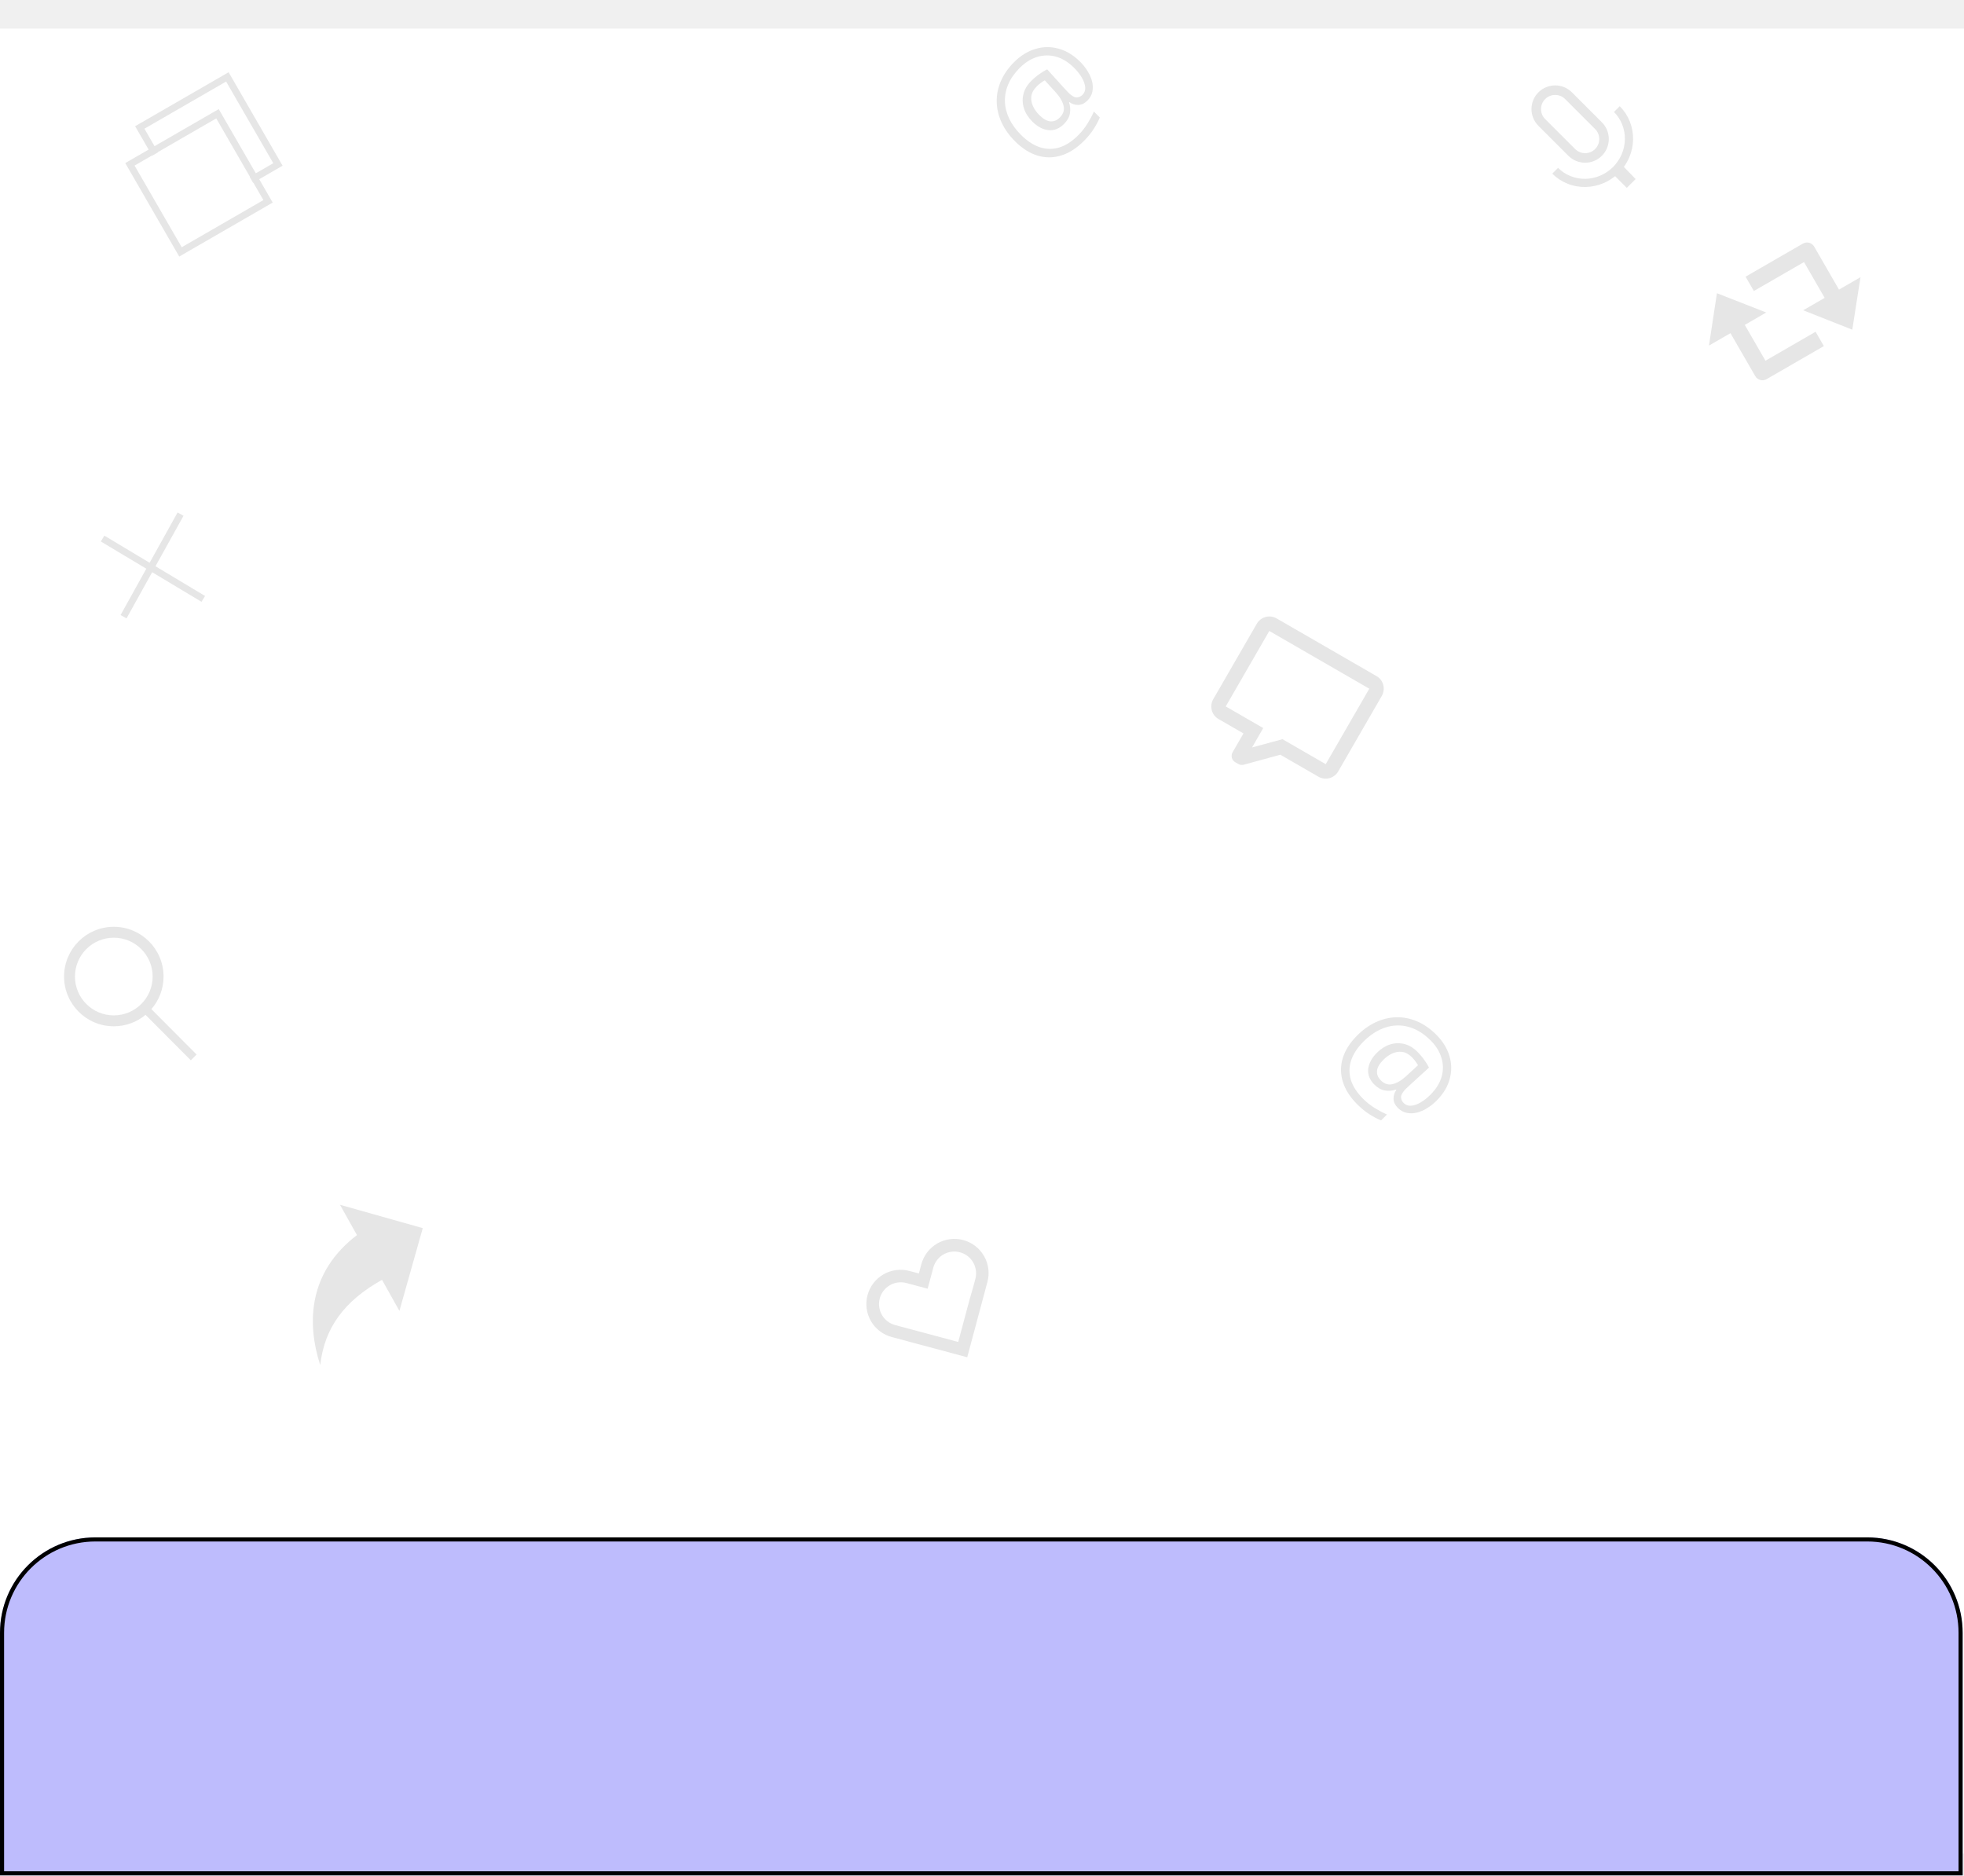
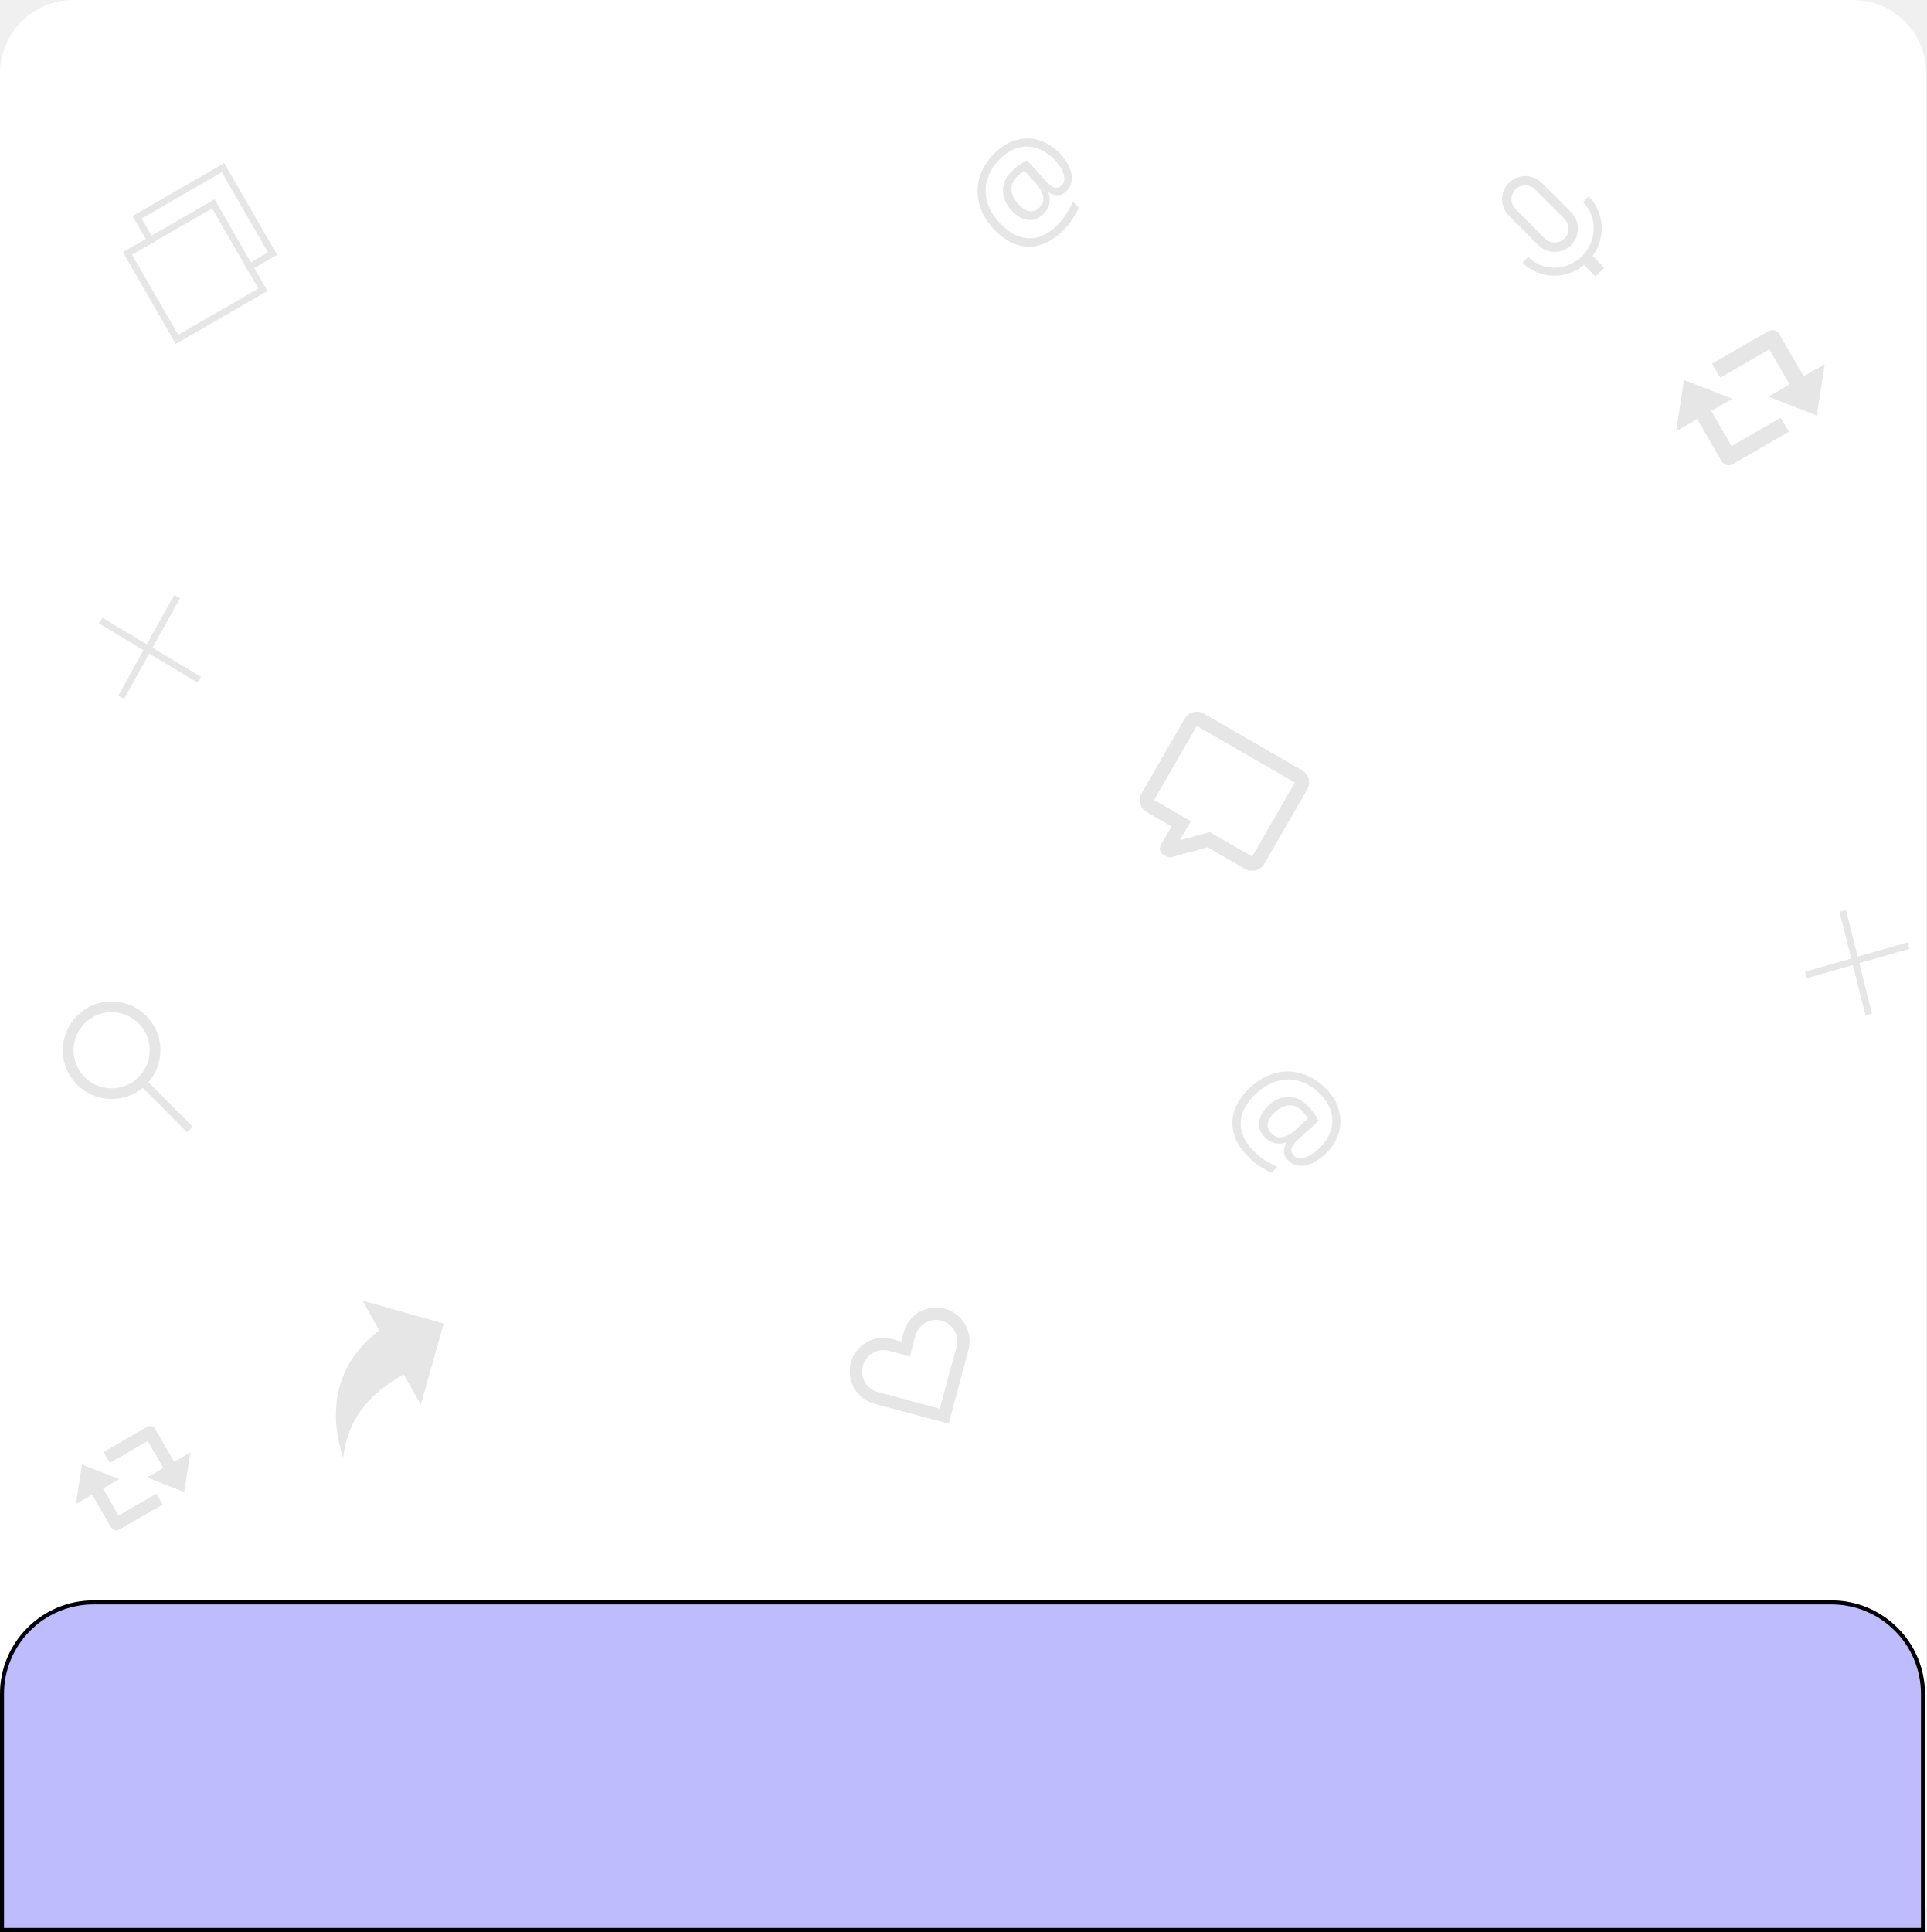
- <svg xmlns="http://www.w3.org/2000/svg" width="1441" height="1376" viewBox="0 0 1441 1376" fill="none">
-   <rect y="21" width="1441" height="1339" fill="white" />
-   <path fill-rule="evenodd" clip-rule="evenodd" d="M112 716.5C112 732.24 99.24 745 83.5 745C67.76 745 55 732.24 55 716.5C55 700.76 67.76 688 83.5 688C99.24 688 112 700.76 112 716.5ZM106.79 744.605C100.47 749.848 92.353 753 83.5 753C63.342 753 47 736.658 47 716.5C47 696.342 63.342 680 83.5 680C103.658 680 120 696.342 120 716.5C120 725.645 116.637 734.005 111.079 740.41L142.126 771.593L144.243 773.719L139.991 777.952L137.874 775.826L106.79 744.605Z" fill="black" fill-opacity="0.1" />
-   <path fill-rule="evenodd" clip-rule="evenodd" d="M107.358 417.278L88.466 451.274L92.837 453.703L111.648 419.85L147.863 441.558L150.433 437.269L114.078 415.477L134.666 378.429L130.296 376L109.788 412.905L76.571 392.995L74 397.283L107.358 417.278Z" fill="black" fill-opacity="0.1" />
-   <path fill-rule="evenodd" clip-rule="evenodd" d="M165.906 59.83L105.977 94.43L113.378 107.248L156.159 82.548L160.489 80.048L162.989 84.378L187.689 127.159L200.506 119.759L165.906 59.83ZM101.647 96.93L109.047 109.748L96.23 117.148L91.9 119.648L94.4 123.978L129 183.907L131.5 188.237L135.83 185.737L195.759 151.137L200.089 148.637L197.589 144.307L190.189 131.489L203.006 124.089L207.336 121.589L204.836 117.259L170.236 57.33L167.736 53L163.406 55.5L103.477 90.1L99.147 92.6L101.647 96.93ZM193.259 146.807L185.859 133.989L185.686 134.089L183.186 129.759L183.359 129.659L158.659 86.878L115.878 111.578L115.977 111.751L111.647 114.251L111.547 114.078L98.73 121.478L98.83 121.651L133.33 181.406L133.33 181.407L193.259 146.807Z" fill="black" fill-opacity="0.1" />
-   <g clip-path="url(#clip0_934_1485)">
-     <path fill-rule="evenodd" clip-rule="evenodd" d="M674.178 934.367L667.403 932.552C664.211 931.674 660.878 931.436 657.595 931.851C654.311 932.267 651.142 933.328 648.27 934.973C645.398 936.618 642.88 938.815 640.861 941.438C638.842 944.06 637.361 947.056 636.505 950.253C635.648 953.45 635.432 956.785 635.87 960.065C636.307 963.346 637.389 966.508 639.054 969.369C640.718 972.229 642.932 974.733 645.568 976.734C648.204 978.736 651.21 980.196 654.412 981.032L709.505 995.794L709.509 995.781L709.671 995.825L724.433 940.732C725.311 937.54 725.549 934.207 725.134 930.924C724.718 927.64 723.657 924.471 722.012 921.599C720.367 918.727 718.169 916.209 715.547 914.19C712.925 912.171 709.929 910.69 706.732 909.834C703.535 908.977 700.2 908.761 696.919 909.199C693.639 909.636 690.477 910.718 687.616 912.383C684.755 914.047 682.252 916.261 680.25 918.897C678.249 921.533 676.788 924.539 675.953 927.742L674.178 934.367ZM703.057 984.606L711.298 953.837L713.834 944.996L713.842 944.992L715.62 938.37C716.716 934.279 716.142 929.919 714.024 926.251C711.906 922.583 708.418 919.906 704.327 918.81C700.235 917.714 695.876 918.288 692.208 920.406C688.539 922.523 685.863 926.012 684.766 930.103L680.634 945.54L680.59 945.528L665.043 941.369C660.952 940.273 656.593 940.847 652.924 942.965C649.256 945.082 646.579 948.571 645.483 952.662C644.387 956.753 644.961 961.113 647.079 964.781C649.197 968.449 652.685 971.126 656.776 972.222L672.608 976.464L672.605 976.45L703.059 984.61L703.057 984.606Z" fill="black" fill-opacity="0.1" />
+ <svg xmlns="http://www.w3.org/2000/svg" width="1441" height="1445" viewBox="0 0 1441 1445" fill="none">
+   <path d="M0 55C0 24.624 24.624 0 55 0H1386C1416.38 0 1441 24.624 1441 55V1427H0V55Z" fill="white" />
+   <path fill-rule="evenodd" clip-rule="evenodd" d="M112 785.5C112 801.24 99.24 814 83.5 814C67.76 814 55 801.24 55 785.5C55 769.76 67.76 757 83.5 757C99.24 757 112 769.76 112 785.5ZM106.79 813.605C100.47 818.848 92.353 822 83.5 822C63.342 822 47 805.658 47 785.5C47 765.342 63.342 749 83.5 749C103.658 749 120 765.342 120 785.5C120 794.645 116.637 803.005 111.079 809.41L142.126 840.593L144.243 842.719L139.991 846.952L137.874 844.826L106.79 813.605Z" fill="black" fill-opacity="0.1" />
+   <path fill-rule="evenodd" clip-rule="evenodd" d="M107.358 486.278L88.466 520.274L92.837 522.703L111.648 488.85L147.863 510.558L150.433 506.269L114.078 484.477L134.666 447.429L130.296 445L109.788 481.905L76.571 461.995L74 466.283L107.358 486.278Z" fill="black" fill-opacity="0.1" />
+   <path fill-rule="evenodd" clip-rule="evenodd" d="M1384.85 716.902L1350.2 726.799L1351.57 731.606L1386.06 721.755L1395.48 759.35L1400.33 758.135L1390.87 720.381L1428.3 709.693L1426.92 704.886L1389.66 715.528L1380.94 680.73L1376.09 681.945L1384.85 716.902Z" fill="black" fill-opacity="0.1" />
+   <path fill-rule="evenodd" clip-rule="evenodd" d="M165.906 128.83L105.977 163.43L113.378 176.248L156.159 151.548L160.489 149.048L162.989 153.378L187.689 196.159L200.506 188.759L165.906 128.83ZM101.647 165.93L109.047 178.748L96.23 186.148L91.9 188.648L94.4 192.978L129 252.907L131.5 257.237L135.83 254.737L195.759 220.137L200.089 217.637L197.589 213.307L190.189 200.489L203.006 193.089L207.336 190.589L204.836 186.259L170.236 126.33L167.736 122L163.406 124.5L103.477 159.1L99.147 161.6L101.647 165.93ZM193.259 215.807L185.859 202.989L185.686 203.089L183.186 198.759L183.359 198.659L158.659 155.878L115.878 180.578L115.977 180.751L111.647 183.251L111.547 183.078L98.73 190.478L98.83 190.651L133.33 250.406L133.33 250.407L193.259 215.807Z" fill="black" fill-opacity="0.1" />
+   <g clip-path="url(#clip0_1011_971)">
+     <path fill-rule="evenodd" clip-rule="evenodd" d="M674.178 1003.37L667.403 1001.55C664.211 1000.67 660.878 1000.44 657.595 1000.85C654.311 1001.27 651.142 1002.33 648.27 1003.97C645.398 1005.62 642.88 1007.82 640.861 1010.44C638.842 1013.06 637.361 1016.06 636.505 1019.25C635.648 1022.45 635.432 1025.78 635.87 1029.07C636.307 1032.35 637.389 1035.51 639.054 1038.37C640.718 1041.23 642.932 1043.73 645.568 1045.73C648.204 1047.74 651.21 1049.2 654.412 1050.03L709.505 1064.79L709.509 1064.78L709.671 1064.82L724.433 1009.73C725.311 1006.54 725.549 1003.21 725.134 999.924C724.718 996.64 723.657 993.471 722.012 990.599C720.367 987.727 718.169 985.209 715.547 983.19C712.925 981.171 709.929 979.69 706.732 978.834C703.535 977.977 700.2 977.761 696.919 978.199C693.639 978.636 690.477 979.718 687.616 981.383C684.755 983.047 682.252 985.261 680.25 987.897C678.249 990.533 676.788 993.539 675.953 996.742L674.178 1003.37ZM703.057 1053.61L711.298 1022.84L713.834 1014L713.842 1013.99L715.62 1007.37C716.716 1003.28 716.142 998.919 714.024 995.251C711.906 991.583 708.418 988.906 704.327 987.81C700.235 986.714 695.876 987.288 692.208 989.406C688.539 991.523 685.863 995.012 684.766 999.103L680.634 1014.54L680.59 1014.53L665.043 1010.37C660.952 1009.27 656.593 1009.85 652.924 1011.96C649.256 1014.08 646.579 1017.57 645.483 1021.66C644.387 1025.75 644.961 1030.11 647.079 1033.78C649.197 1037.45 652.685 1040.13 656.776 1041.22L672.608 1045.46L672.605 1045.45L703.059 1053.61L703.057 1053.61Z" fill="black" fill-opacity="0.1" />
  </g>
-   <g clip-path="url(#clip1_934_1485)">
-     <path d="M1331.08 180.954C1330.28 179.561 1328.95 178.544 1327.4 178.127C1325.84 177.711 1324.19 177.929 1322.79 178.733L1280.75 203.005L1286.82 213.515L1323.61 192.277L1338.78 218.552L1323.01 227.654L1359.04 241.887L1365.05 203.382L1349.28 212.484L1331.08 180.954ZM1287.85 275.979C1288.66 277.373 1289.98 278.39 1291.54 278.806C1293.09 279.223 1294.75 279.005 1296.14 278.2L1338.18 253.928L1332.11 243.418L1295.33 264.656L1280.16 238.381L1295.92 229.28L1259.73 215.141L1253.88 253.551L1269.65 244.449L1287.85 275.979Z" fill="black" fill-opacity="0.1" />
+   <g clip-path="url(#clip1_1011_971)">
+     <path d="M1331.08 249.954C1330.28 248.561 1328.95 247.544 1327.4 247.127C1325.84 246.711 1324.19 246.929 1322.79 247.733L1280.75 272.005L1286.82 282.515L1323.61 261.277L1338.78 287.552L1323.01 296.654L1359.04 310.887L1365.05 272.382L1349.29 281.484L1331.08 249.954ZM1287.85 344.979C1288.66 346.373 1289.98 347.39 1291.54 347.806C1293.09 348.223 1294.75 348.005 1296.14 347.2L1338.18 322.928L1332.11 312.418L1295.33 333.656L1280.16 307.381L1295.92 298.28L1259.73 284.141L1253.88 322.551L1269.65 313.449L1287.85 344.979Z" fill="black" fill-opacity="0.1" />
  </g>
-   <path d="M310.185 901.094L249.447 883.956L261.904 906.206C226.081 933.569 224.965 970.725 234.974 1001.65C237.98 974.397 252.466 954.597 280.279 939.025L293.048 961.831L310.185 901.094Z" fill="black" fill-opacity="0.1" />
-   <g clip-path="url(#clip2_934_1485)">
-     <path d="M906.279 559.23C905.063 558.527 904.177 557.368 903.817 556.006C903.456 554.645 903.651 553.192 904.357 551.969L912.348 538.128L894.007 527.539C891.575 526.135 889.803 523.816 889.083 521.093C888.362 518.37 888.751 515.465 890.164 513.018L922.127 457.656C923.54 455.209 925.861 453.419 928.58 452.682C931.299 451.944 934.192 452.319 936.625 453.723L1009.99 496.08C1012.42 497.484 1014.19 499.803 1014.91 502.526C1015.63 505.249 1015.24 508.154 1013.83 510.601L981.868 565.963C980.455 568.41 978.134 570.199 975.415 570.937C972.696 571.674 969.803 571.3 967.37 569.896L939.401 553.747L912.553 561.068C911.13 561.415 909.718 561.215 908.571 560.553L906.279 559.23ZM926.845 534.196L918.642 548.405L940.968 542.349L972.698 560.669L1004.66 505.307L931.297 462.95L899.334 518.312L926.845 534.196Z" fill="black" fill-opacity="0.1" />
+   <g clip-path="url(#clip2_1011_971)">
+     <path d="M116.264 1069.02C115.644 1067.94 114.623 1067.16 113.426 1066.84C112.229 1066.52 110.953 1066.69 109.879 1067.31L77.498 1086L82.172 1094.1L110.506 1077.74L122.19 1097.98L110.047 1104.99L137.797 1115.95L142.429 1086.29L130.286 1093.3L116.264 1069.02ZM82.966 1142.21C83.586 1143.29 84.606 1144.07 85.804 1144.39C87.001 1144.71 88.277 1144.54 89.35 1143.92L121.732 1125.23L117.058 1117.13L88.724 1133.49L77.04 1113.25L89.183 1106.24L61.307 1095.35L56.801 1124.94L68.944 1117.93L82.966 1142.21Z" fill="black" fill-opacity="0.1" />
  </g>
-   <rect x="1121.42" y="80.032" width="27.743" height="58.829" rx="13.871" transform="rotate(-45 1121.42 80.0322)" stroke="black" stroke-opacity="0.1" stroke-width="7" />
-   <path fill-rule="evenodd" clip-rule="evenodd" d="M1152.29 129.194C1148.86 127.814 1145.75 125.766 1143.15 123.167L1138.91 127.409C1142.08 130.583 1145.87 133.081 1150.05 134.761C1154.22 136.44 1158.71 137.269 1163.25 137.203C1167.78 137.137 1172.28 136.179 1176.48 134.387C1179.55 133.08 1182.42 131.348 1185 129.249L1193.6 137.844L1200.07 131.379L1191.44 122.453C1193.01 120.288 1194.34 117.95 1195.39 115.485C1197.18 111.281 1198.14 106.783 1198.2 102.247C1198.27 97.711 1197.44 93.225 1195.76 89.048C1194.08 84.87 1191.58 81.085 1188.41 77.912L1184.17 82.154C1186.77 84.754 1188.81 87.856 1190.19 91.287C1191.57 94.717 1192.26 98.411 1192.2 102.16C1192.15 105.909 1191.36 109.638 1189.87 113.133C1188.38 116.628 1186.22 119.819 1183.52 122.52C1180.82 125.221 1177.63 127.378 1174.13 128.867C1170.64 130.357 1166.91 131.149 1163.16 131.204C1159.41 131.258 1155.72 130.573 1152.29 129.194Z" fill="black" fill-opacity="0.1" />
-   <path d="M1054.02 807.578C1051.93 809.686 1049.64 811.507 1047.15 813.042C1044.71 814.577 1042.19 815.67 1039.61 816.321C1037.05 816.95 1034.56 817.016 1032.15 816.517C1029.76 816.041 1027.58 814.823 1025.61 812.865C1023.54 810.818 1022.5 808.591 1022.46 806.182C1022.43 803.774 1023.11 801.628 1024.49 799.744L1024.19 799.447C1021.61 800.363 1018.93 800.584 1016.14 800.109C1013.4 799.634 1010.84 798.219 1008.47 795.865C1005.01 792.432 1003.47 788.637 1003.85 784.481C1004.27 780.325 1006.38 776.339 1010.16 772.523C1013.11 769.55 1016.31 767.504 1019.75 766.385C1023.24 765.266 1026.7 765.119 1030.16 765.945C1033.65 766.77 1036.87 768.646 1039.82 771.573C1041.8 773.532 1043.55 775.602 1045.09 777.783C1046.62 779.965 1047.74 781.805 1048.46 783.305L1034.49 796.057C1033.65 796.856 1033 797.466 1032.54 797.888C1032.1 798.287 1031.76 798.609 1031.52 798.853C1029.14 801.249 1027.95 803.287 1027.96 804.967C1028.01 806.646 1028.65 808.09 1029.87 809.301C1031.35 810.775 1033.17 811.431 1035.31 811.267C1037.5 811.104 1039.83 810.31 1042.3 808.886C1044.79 807.439 1047.22 805.518 1049.6 803.121C1053.8 798.884 1056.53 794.42 1057.8 789.73C1059.06 785.04 1058.96 780.411 1057.51 775.843C1056.08 771.297 1053.41 767.087 1049.5 763.214C1045.62 759.363 1041.56 756.551 1037.34 754.778C1033.13 753.028 1028.87 752.239 1024.56 752.411C1020.3 752.583 1016.12 753.672 1012.02 755.677C1007.91 757.683 1004.03 760.538 1000.35 764.243C995.861 768.77 992.841 773.411 991.292 778.169C989.765 782.948 989.729 787.71 991.184 792.455C992.684 797.2 995.675 801.795 1000.16 806.24C1002.86 808.925 1005.77 811.211 1008.87 813.099C1011.97 814.987 1014.88 816.533 1017.61 817.737L1013.31 822.063C1010.55 820.948 1007.7 819.446 1004.78 817.557C1001.83 815.691 998.904 813.316 995.998 810.433C990.651 805.13 987.081 799.587 985.29 793.805C983.477 788.045 983.431 782.278 985.153 776.503C986.875 770.729 990.355 765.201 995.593 759.921C999.84 755.639 1004.4 752.35 1009.27 750.054C1014.17 747.78 1019.17 746.555 1024.27 746.38C1029.4 746.226 1034.45 747.189 1039.43 749.268C1044.46 751.346 1049.2 754.597 1053.66 759.021C1058.43 763.752 1061.67 768.921 1063.37 774.527C1065.12 780.132 1065.23 785.789 1063.7 791.496C1062.22 797.203 1059 802.564 1054.02 807.578ZM1014.99 777.575C1012.06 780.526 1010.5 783.272 1010.32 785.814C1010.13 788.356 1011.08 790.661 1013.16 792.73C1015.74 795.283 1018.58 796.188 1021.69 795.446C1024.83 794.726 1028.06 792.868 1031.38 789.871L1040.39 781.581C1039.95 780.743 1039.33 779.796 1038.53 778.738C1037.77 777.681 1036.89 776.657 1035.9 775.666C1033.61 773.4 1031.22 772.106 1028.72 771.784C1026.24 771.485 1023.83 771.882 1021.47 772.974C1019.11 774.066 1016.95 775.6 1014.99 777.575Z" fill="black" fill-opacity="0.1" />
-   <path d="M792.613 45.418C794.712 47.517 796.524 49.815 798.049 52.312C799.574 54.765 800.656 57.284 801.297 59.87C801.916 62.433 801.971 64.919 801.463 67.327C800.977 69.714 799.75 71.89 797.784 73.857C795.729 75.912 793.497 76.951 791.088 76.973C788.68 76.995 786.536 76.31 784.658 74.918L784.36 75.216C785.266 77.801 785.476 80.486 784.99 83.27C784.503 86.01 783.078 88.563 780.714 90.927C777.267 94.374 773.466 95.899 769.312 95.501C765.157 95.059 761.18 92.938 757.379 89.137C754.418 86.176 752.385 82.972 751.28 79.525C750.176 76.034 750.043 72.564 750.883 69.117C751.722 65.626 753.612 62.411 756.551 59.472C758.517 57.505 760.594 55.76 762.782 54.235C764.97 52.71 766.815 51.594 768.317 50.887L781.012 64.908C781.808 65.747 782.415 66.399 782.835 66.863C783.233 67.305 783.553 67.648 783.796 67.891C786.183 70.277 788.216 71.471 789.895 71.471C791.574 71.426 793.022 70.797 794.237 69.581C795.718 68.101 796.381 66.289 796.226 64.145C796.071 61.958 795.287 59.627 793.873 57.152C792.436 54.655 790.525 52.213 788.138 49.827C783.918 45.606 779.465 42.855 774.781 41.573C770.096 40.292 765.467 40.369 760.893 41.805C756.341 43.219 752.12 45.871 748.231 49.76C744.364 53.627 741.536 57.671 739.746 61.892C737.978 66.09 737.171 70.344 737.326 74.653C737.481 78.917 738.553 83.105 740.541 87.215C742.53 91.325 745.369 95.225 749.06 98.915C753.567 103.423 758.197 106.461 762.948 108.03C767.721 109.577 772.483 109.632 777.233 108.196C781.984 106.715 786.592 103.743 791.055 99.28C793.751 96.584 796.049 93.689 797.949 90.596C799.85 87.502 801.408 84.596 802.623 81.878L806.932 86.187C805.805 88.949 804.291 91.789 802.391 94.706C800.513 97.645 798.126 100.561 795.232 103.456C789.906 108.782 784.349 112.328 778.559 114.096C772.792 115.886 767.025 115.908 761.257 114.162C755.49 112.416 749.977 108.914 744.718 103.655C740.453 99.39 737.182 94.816 734.906 89.933C732.653 85.027 731.448 80.022 731.294 74.918C731.161 69.791 732.144 64.742 734.244 59.77C736.343 54.754 739.613 50.025 744.055 45.584C748.806 40.833 753.987 37.618 759.6 35.938C765.213 34.215 770.869 34.127 776.571 35.673C782.272 37.176 787.619 40.424 792.613 45.418ZM762.451 84.331C765.389 87.27 768.129 88.839 770.671 89.038C773.212 89.237 775.521 88.297 777.598 86.22C780.161 83.657 781.078 80.818 780.349 77.702C779.642 74.564 777.797 71.327 774.814 67.99L766.561 58.941C765.721 59.383 764.771 60.002 763.71 60.798C762.649 61.549 761.622 62.422 760.627 63.416C758.351 65.692 757.048 68.079 756.716 70.576C756.407 73.05 756.794 75.47 757.876 77.835C758.959 80.199 760.484 82.364 762.451 84.331Z" fill="black" fill-opacity="0.1" />
-   <mask id="path-13-inside-1_934_1485" fill="white">
-     <path fill-rule="evenodd" clip-rule="evenodd" d="M70 1128C31.34 1128 0 1159.34 0 1198V1376H1440V1198C1440 1159.34 1408.66 1128 1370 1128H70Z" />
+   <g clip-path="url(#clip3_1011_971)">
+     <path d="M331.926 989.937L271.188 972.8L283.645 995.05C247.822 1022.41 246.706 1059.57 256.715 1090.5C259.721 1063.24 274.207 1043.44 302.02 1027.87L314.788 1050.68L331.926 989.937Z" fill="black" fill-opacity="0.1" />
+   </g>
+   <g clip-path="url(#clip4_1011_971)">
+     <path d="M870.278 639.23C869.062 638.527 868.176 637.368 867.816 636.006C867.455 634.645 867.65 633.192 868.356 631.969L876.347 618.128L858.006 607.539C855.574 606.135 853.802 603.816 853.082 601.093C852.361 598.37 852.75 595.465 854.163 593.018L886.126 537.656C887.539 535.209 889.86 533.419 892.579 532.682C895.298 531.944 898.191 532.319 900.624 533.723L973.987 576.08C976.419 577.484 978.191 579.803 978.911 582.526C979.632 585.249 979.243 588.154 977.83 590.601L945.867 645.963C944.454 648.41 942.133 650.199 939.414 650.937C936.695 651.674 933.802 651.3 931.369 649.896L903.4 633.747L876.552 641.068C875.129 641.415 873.717 641.215 872.57 640.553L870.278 639.23ZM890.844 614.196L882.641 628.405L904.967 622.349L936.697 640.669L968.66 585.307L895.296 542.95L863.333 598.312L890.844 614.196Z" fill="black" fill-opacity="0.1" />
+   </g>
+   <rect x="1121.42" y="149.032" width="27.743" height="58.829" rx="13.871" transform="rotate(-45 1121.42 149.032)" stroke="black" stroke-opacity="0.1" stroke-width="7" />
+   <path fill-rule="evenodd" clip-rule="evenodd" d="M1152.29 198.194C1148.86 196.814 1145.75 194.766 1143.15 192.167L1138.91 196.409C1142.08 199.583 1145.87 202.081 1150.05 203.761C1154.22 205.44 1158.71 206.269 1163.25 206.203C1167.78 206.137 1172.28 205.179 1176.48 203.387C1179.55 202.08 1182.42 200.348 1185 198.249L1193.6 206.844L1200.07 200.379L1191.44 191.453C1193.01 189.288 1194.34 186.95 1195.39 184.485C1197.18 180.281 1198.14 175.783 1198.2 171.247C1198.27 166.711 1197.44 162.225 1195.76 158.048C1194.08 153.87 1191.58 150.086 1188.41 146.912L1184.17 151.154C1186.77 153.754 1188.81 156.856 1190.19 160.286C1191.57 163.717 1192.26 167.411 1192.2 171.16C1192.15 174.909 1191.36 178.638 1189.87 182.133C1188.38 185.628 1186.22 188.819 1183.52 191.52C1180.82 194.221 1177.63 196.378 1174.13 197.867C1170.64 199.357 1166.91 200.149 1163.16 200.204C1159.41 200.258 1155.72 199.573 1152.29 198.194Z" fill="black" fill-opacity="0.1" />
+   <path d="M992.025 862.578C989.934 864.686 987.643 866.507 985.153 868.042C982.706 869.577 980.191 870.67 977.609 871.321C975.048 871.95 972.562 872.016 970.152 871.517C967.763 871.041 965.582 869.823 963.607 867.865C961.544 865.818 960.496 863.591 960.464 861.182C960.432 858.774 961.108 856.628 962.493 854.744L962.193 854.447C959.612 855.363 956.928 855.584 954.141 855.109C951.399 854.634 948.841 853.219 946.467 850.865C943.006 847.432 941.466 843.637 941.847 839.481C942.272 835.325 944.377 831.339 948.162 827.523C951.111 824.55 954.307 822.504 957.749 821.385C961.236 820.266 964.705 820.119 968.155 820.945C971.65 821.77 974.873 823.646 977.824 826.573C979.798 828.532 981.553 830.602 983.086 832.783C984.62 834.965 985.743 836.805 986.456 838.305L972.488 851.057C971.651 851.856 971.002 852.466 970.54 852.888C970.099 853.287 969.758 853.609 969.516 853.853C967.139 856.249 965.954 858.287 965.961 859.967C966.012 861.646 966.648 863.09 967.868 864.301C969.355 865.775 971.169 866.431 973.312 866.267C975.499 866.104 977.827 865.31 980.296 863.886C982.787 862.439 985.221 860.518 987.598 858.121C991.801 853.884 994.534 849.42 995.797 844.73C997.059 840.04 996.963 835.411 995.508 830.843C994.075 826.297 991.406 822.087 987.501 818.214C983.619 814.363 979.563 811.551 975.336 809.778C971.13 808.028 966.873 807.239 962.565 807.411C958.301 807.583 954.118 808.672 950.016 810.677C945.914 812.683 942.025 815.538 938.35 819.243C933.861 823.77 930.841 828.411 929.292 833.169C927.765 837.948 927.729 842.71 929.184 847.455C930.684 852.2 933.675 856.795 938.157 861.24C940.864 863.925 943.768 866.211 946.869 868.099C949.971 869.987 952.883 871.533 955.606 872.737L951.314 877.063C948.548 875.948 945.702 874.446 942.777 872.557C939.831 870.691 936.904 868.316 933.998 865.433C928.651 860.13 925.081 854.587 923.29 848.805C921.477 843.045 921.431 837.278 923.153 831.503C924.875 825.729 928.355 820.201 933.593 814.921C937.84 810.639 942.401 807.35 947.275 805.054C952.171 802.78 957.171 801.555 962.275 801.38C967.401 801.226 972.454 802.189 977.434 804.268C982.459 806.346 987.201 809.597 991.661 814.021C996.431 818.752 999.667 823.921 1001.37 829.527C1003.12 835.132 1003.23 840.789 1001.7 846.496C1000.22 852.203 996.998 857.564 992.025 862.578ZM952.989 832.575C950.062 835.526 948.504 838.272 948.316 840.814C948.127 843.356 949.076 845.661 951.161 847.73C953.735 850.283 956.578 851.188 959.691 850.446C962.826 849.726 966.055 847.868 969.38 844.871L978.395 836.581C977.95 835.743 977.327 834.796 976.527 833.738C975.772 832.681 974.895 831.657 973.896 830.666C971.611 828.4 969.219 827.106 966.721 826.784C964.245 826.485 961.827 826.882 959.467 827.974C957.107 829.066 954.947 830.6 952.989 832.575Z" fill="black" fill-opacity="0.1" />
+   <path d="M792.613 114.418C794.712 116.517 796.524 118.815 798.049 121.312C799.574 123.765 800.656 126.284 801.297 128.87C801.916 131.433 801.971 133.919 801.463 136.327C800.977 138.714 799.75 140.89 797.784 142.857C795.729 144.912 793.497 145.951 791.088 145.973C788.68 145.995 786.536 145.31 784.658 143.918L784.36 144.216C785.266 146.801 785.476 149.486 784.99 152.27C784.503 155.01 783.078 157.563 780.714 159.927C777.267 163.374 773.466 164.899 769.312 164.501C765.157 164.059 761.18 161.938 757.379 158.137C754.418 155.176 752.385 151.972 751.28 148.525C750.176 145.034 750.043 141.564 750.883 138.117C751.722 134.626 753.612 131.411 756.551 128.472C758.517 126.505 760.594 124.76 762.782 123.235C764.97 121.71 766.815 120.594 768.317 119.887L781.012 133.908C781.808 134.747 782.415 135.399 782.835 135.863C783.233 136.305 783.553 136.648 783.796 136.891C786.183 139.277 788.216 140.471 789.895 140.471C791.574 140.426 793.022 139.797 794.237 138.581C795.718 137.101 796.381 135.289 796.226 133.145C796.071 130.958 795.287 128.627 793.873 126.152C792.436 123.655 790.525 121.213 788.138 118.826C783.918 114.606 779.465 111.855 774.781 110.573C770.096 109.292 765.467 109.369 760.893 110.805C756.341 112.219 752.12 114.871 748.231 118.76C744.364 122.627 741.536 126.671 739.746 130.891C737.978 135.09 737.171 139.344 737.326 143.653C737.481 147.917 738.553 152.105 740.541 156.215C742.53 160.325 745.369 164.225 749.06 167.915C753.567 172.423 758.197 175.461 762.948 177.03C767.721 178.577 772.483 178.632 777.233 177.196C781.984 175.715 786.592 172.743 791.055 168.28C793.751 165.584 796.049 162.689 797.949 159.596C799.85 156.502 801.408 153.596 802.623 150.878L806.932 155.187C805.805 157.949 804.291 160.789 802.391 163.706C800.513 166.645 798.126 169.561 795.232 172.456C789.906 177.782 784.349 181.328 778.559 183.096C772.792 184.886 767.025 184.908 761.257 183.162C755.49 181.416 749.977 177.914 744.718 172.655C740.453 168.39 737.182 163.816 734.906 158.933C732.653 154.027 731.448 149.022 731.294 143.918C731.161 138.791 732.144 133.742 734.244 128.77C736.343 123.754 739.613 119.025 744.055 114.584C748.806 109.833 753.987 106.618 759.6 104.938C765.213 103.215 770.869 103.127 776.571 104.673C782.272 106.176 787.619 109.424 792.613 114.418ZM762.451 153.331C765.389 156.27 768.129 157.839 770.671 158.038C773.212 158.237 775.521 157.298 777.598 155.22C780.161 152.657 781.078 149.818 780.349 146.702C779.642 143.564 777.797 140.327 774.814 136.99L766.561 127.942C765.721 128.383 764.771 129.002 763.71 129.798C762.649 130.549 761.622 131.422 760.627 132.416C758.351 134.692 757.048 137.079 756.716 139.576C756.407 142.051 756.794 144.47 757.876 146.835C758.959 149.199 760.484 151.364 762.451 153.331Z" fill="black" fill-opacity="0.1" />
+   <mask id="path-15-inside-1_1011_971" fill="white">
+     <path fill-rule="evenodd" clip-rule="evenodd" d="M70 1197C31.34 1197 0 1228.34 0 1267V1445H1440V1267C1440 1228.34 1408.66 1197 1370 1197H70Z" />
  </mask>
-   <path fill-rule="evenodd" clip-rule="evenodd" d="M70 1128C31.34 1128 0 1159.34 0 1198V1376H1440V1198C1440 1159.34 1408.66 1128 1370 1128H70Z" fill="#BEBCFD" />
-   <path d="M0 1376H-3V1379H0V1376ZM1440 1376V1379H1443V1376H1440ZM3 1198C3 1161 32.997 1131 70 1131V1125C29.683 1125 -3 1157.68 -3 1198H3ZM3 1376V1198H-3V1376H3ZM0 1379H1440V1373H0V1379ZM1437 1198V1376H1443V1198H1437ZM1370 1131C1407 1131 1437 1161 1437 1198H1443C1443 1157.68 1410.32 1125 1370 1125V1131ZM70 1131H1370V1125H70V1131Z" fill="black" mask="url(#path-13-inside-1_934_1485)" />
+   <path fill-rule="evenodd" clip-rule="evenodd" d="M70 1197C31.34 1197 0 1228.34 0 1267V1445H1440V1267C1440 1228.34 1408.66 1197 1370 1197H70Z" fill="#BEBCFD" />
+   <path d="M0 1445H-3V1448H0V1445ZM1440 1445V1448H1443V1445H1440ZM3 1267C3 1230 32.997 1200 70 1200V1194C29.683 1194 -3 1226.68 -3 1267H3ZM3 1445V1267H-3V1445H3ZM0 1448H1440V1442H0V1448ZM1437 1267V1445H1443V1267H1437ZM1370 1200C1407 1200 1437 1230 1437 1267H1443C1443 1226.68 1410.32 1194 1370 1194V1200ZM70 1200H1370V1194H70V1200Z" fill="black" mask="url(#path-15-inside-1_1011_971)" />
  <defs>
-     <clipPath id="clip0_934_1485">
-       <rect width="109.508" height="109.508" fill="white" transform="translate(614 939.754) rotate(-30)" />
+     <clipPath id="clip0_1011_971">
+       <rect width="109.508" height="109.508" fill="white" transform="translate(614 1008.75) rotate(-30)" />
    </clipPath>
-     <clipPath id="clip1_934_1485">
-       <rect width="145.629" height="145.629" fill="white" transform="translate(1210 201.814) rotate(-30)" />
+     <clipPath id="clip1_1011_971">
+       <rect width="145.629" height="145.629" fill="white" transform="translate(1210 270.814) rotate(-30)" />
    </clipPath>
-     <clipPath id="clip2_934_1485">
-       <rect width="141.54" height="142.413" fill="white" transform="translate(926.207 427) rotate(30)" />
+     <clipPath id="clip2_1011_971">
+       <rect width="112.172" height="112.172" fill="white" transform="translate(23 1085.09) rotate(-30)" />
+     </clipPath>
+     <clipPath id="clip3_1011_971">
+       <rect width="153" height="153" fill="white" transform="translate(191 977.744) rotate(-29.2435)" />
+     </clipPath>
+     <clipPath id="clip4_1011_971">
+       <rect width="141.54" height="142.413" fill="white" transform="translate(890.206 507) rotate(30)" />
    </clipPath>
  </defs>
</svg>
